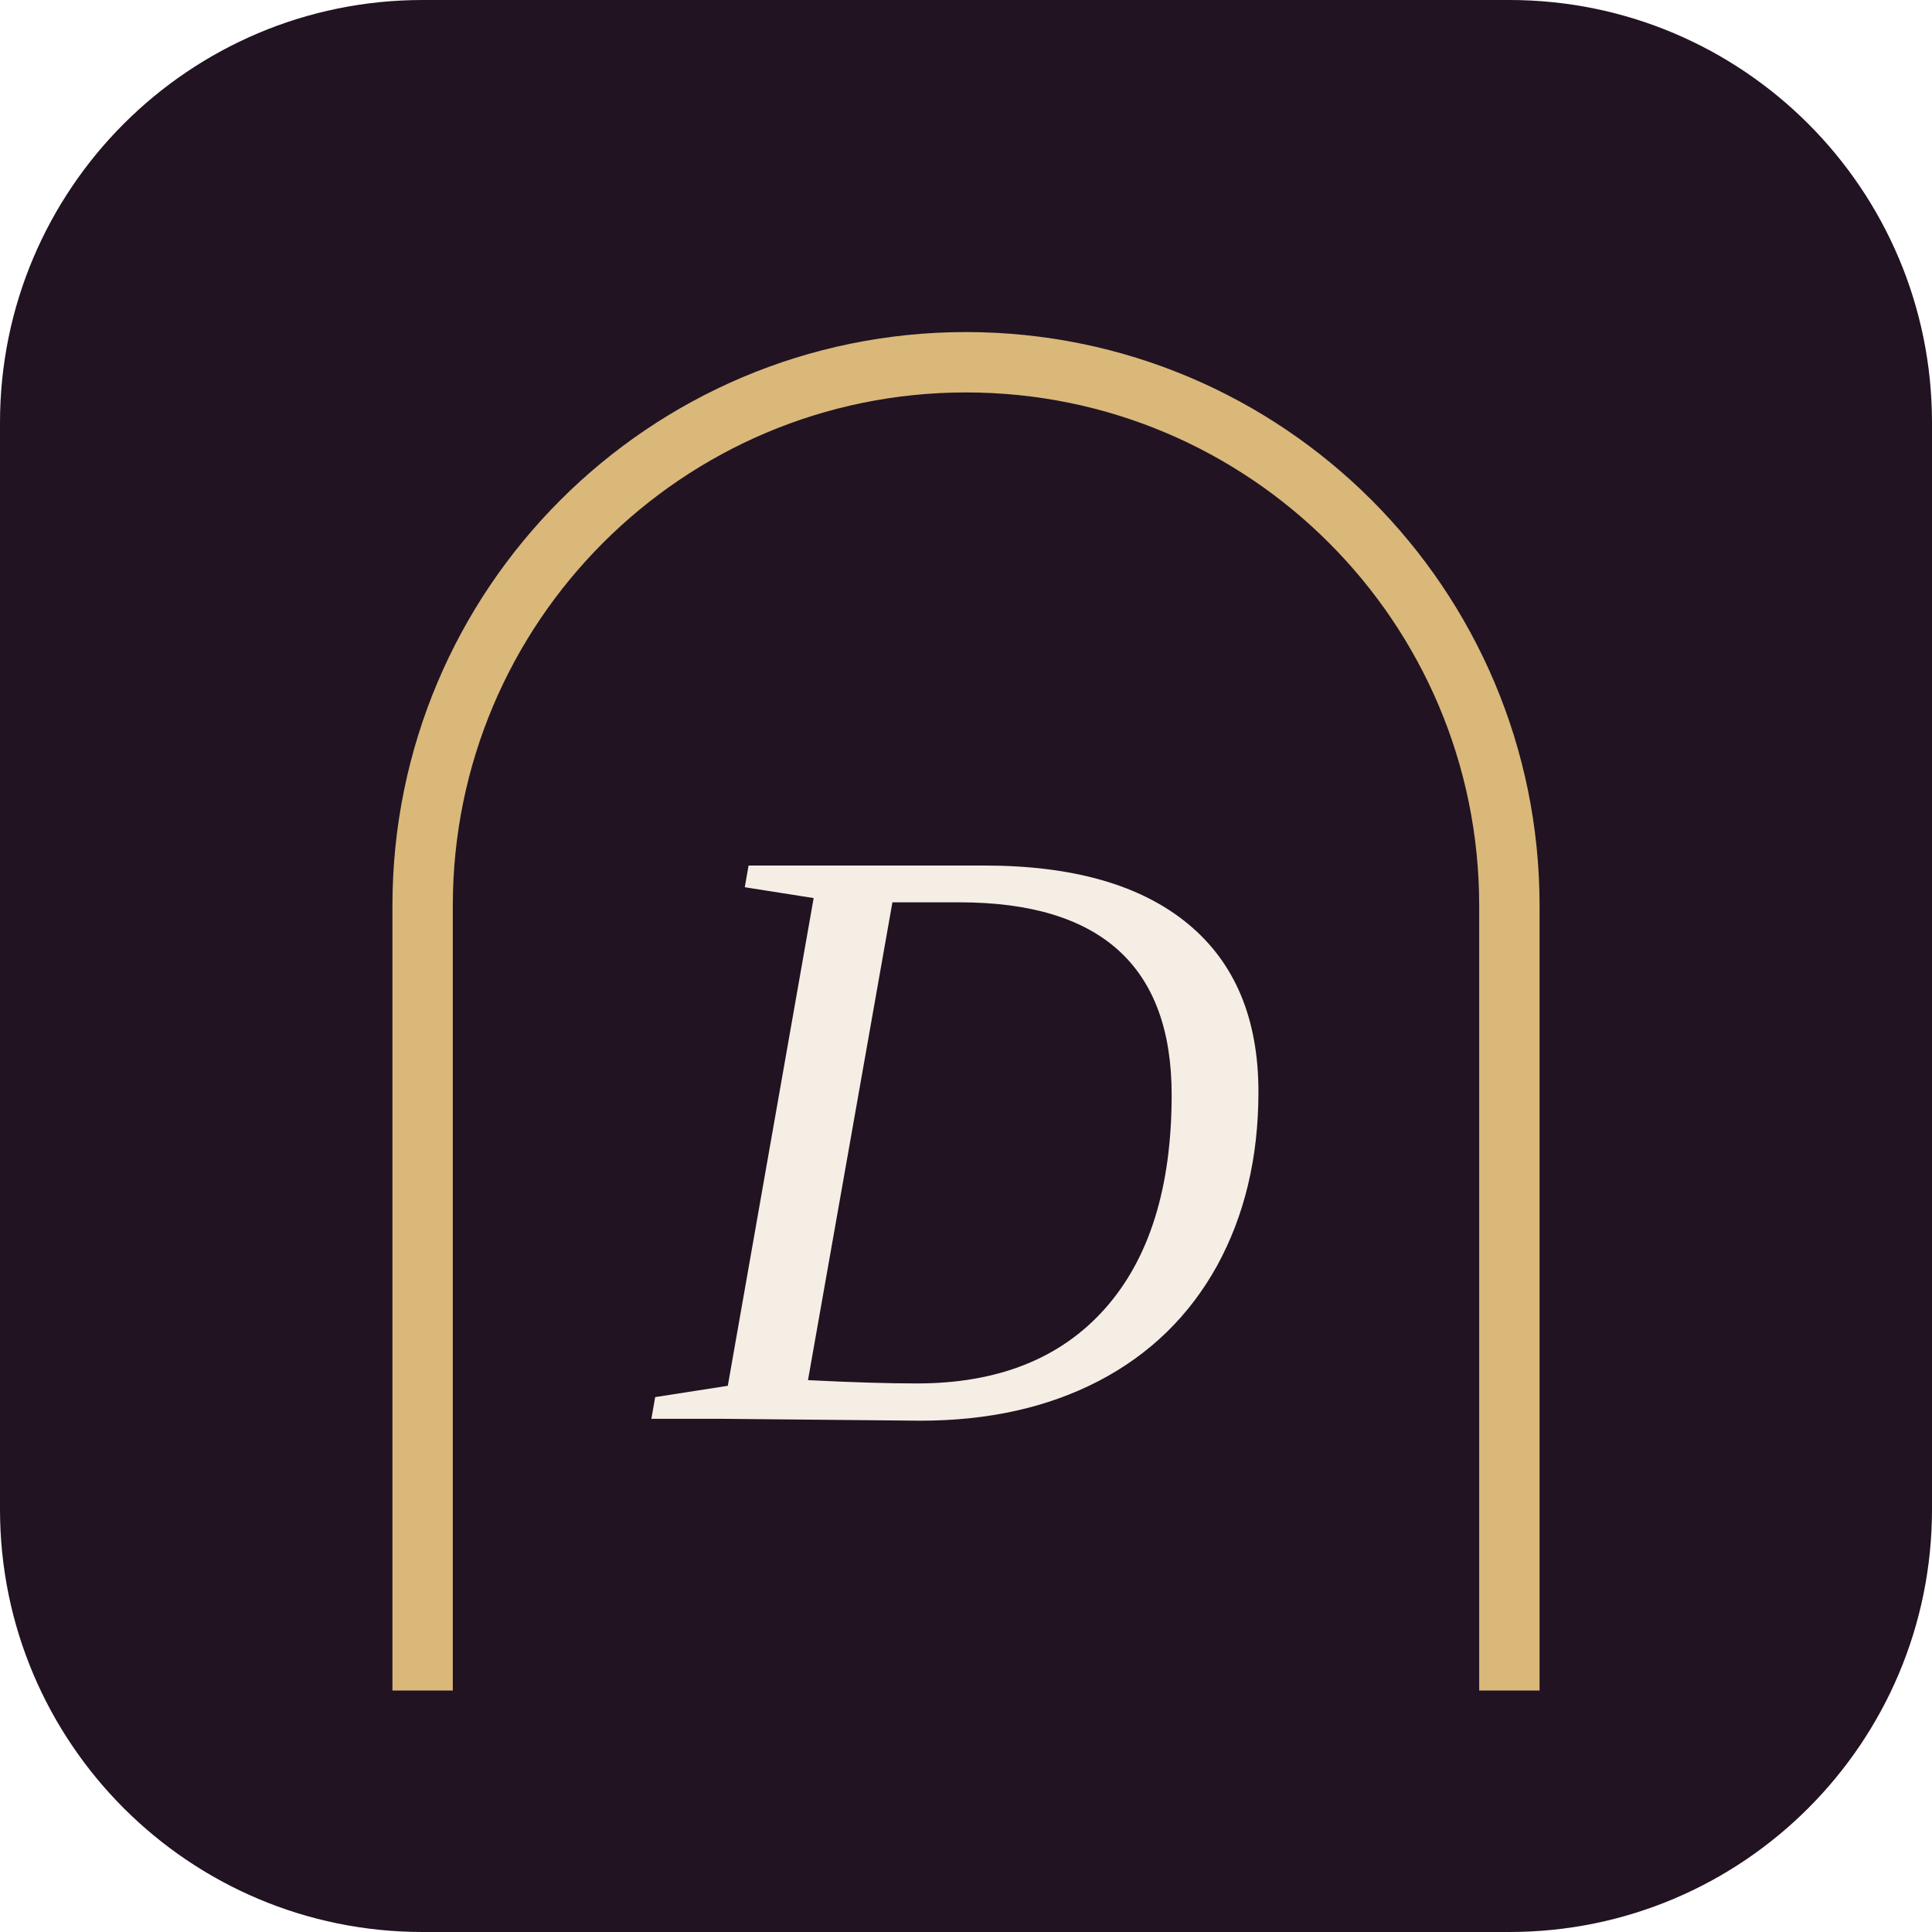
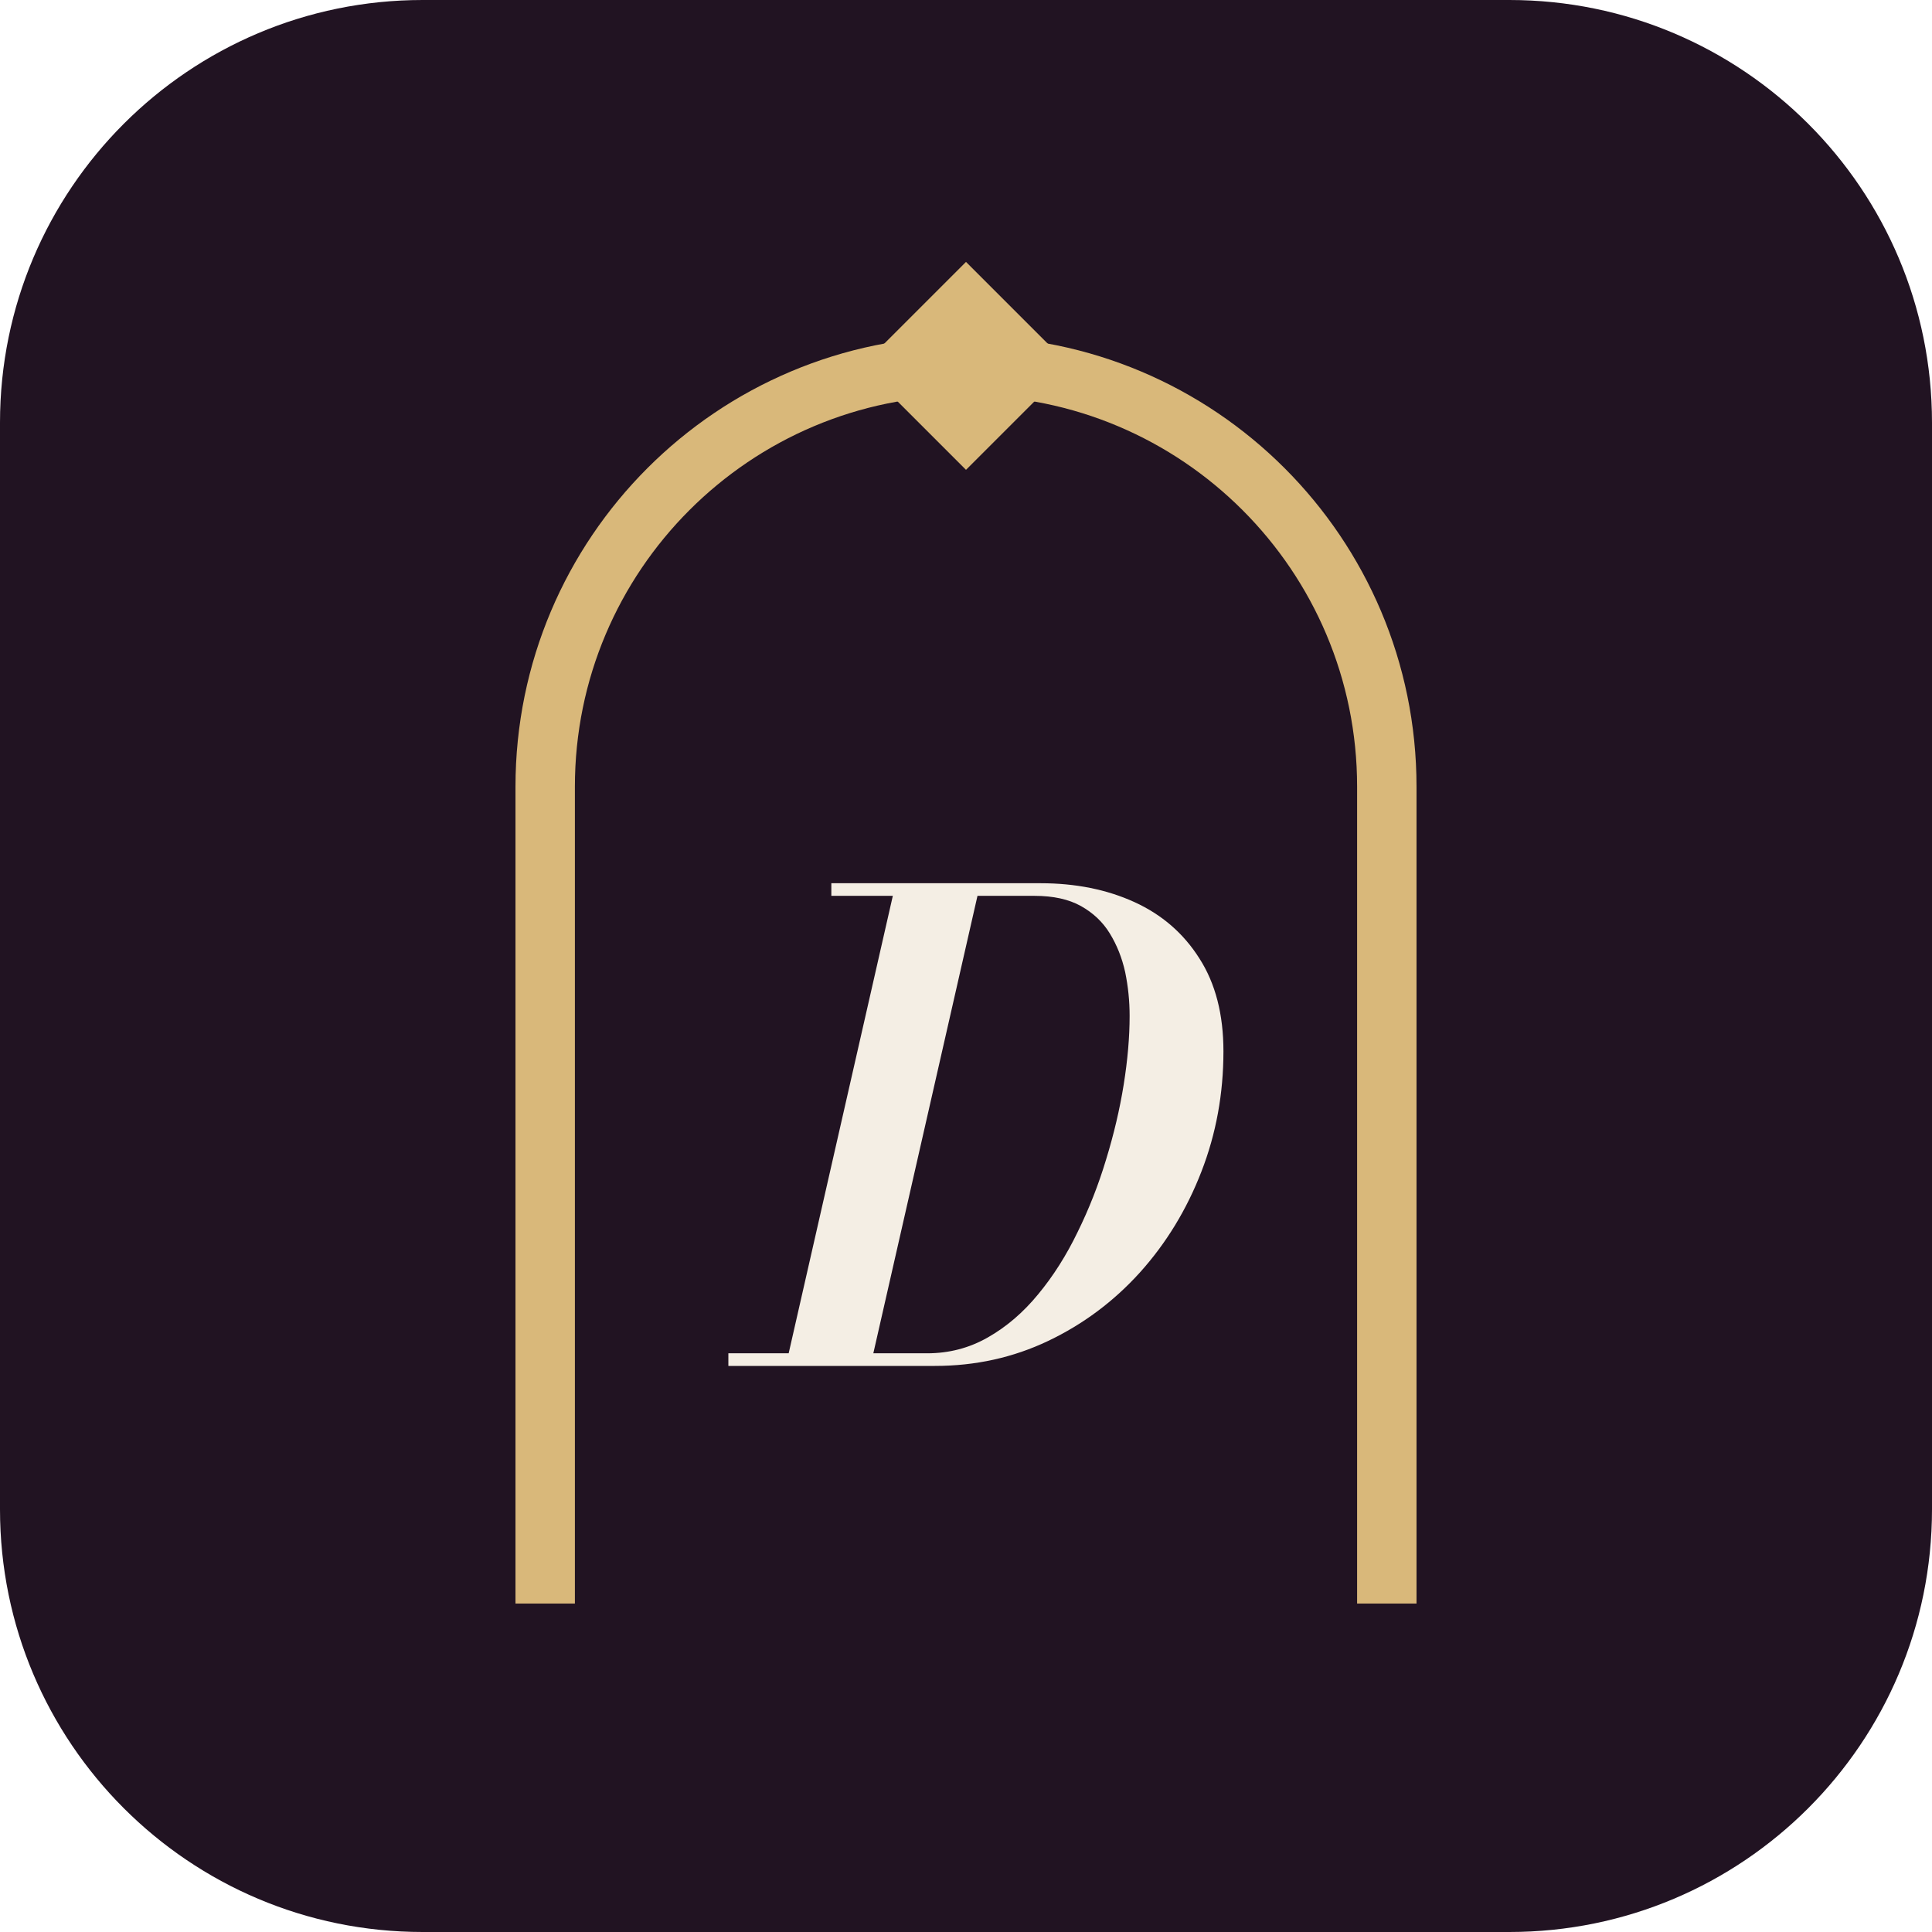
<svg xmlns="http://www.w3.org/2000/svg" viewBox="0 0 64 64">
  <rect width="64" height="64" rx="14" fill="#211322" />
-   <path d="M14 56V30a18 18 0 0 1 36 0v26" fill="none" stroke="#d9b87a" stroke-width="2" />
-   <text x="32" y="47" text-anchor="middle" font-family="Bodoni 72, Didot, Georgia, serif" font-size="28" font-style="italic" fill="#f4eee4">D</text>
+   <g transform="translate(15.6 7.2) scale(0.82)">
+     <path d="M3 56V23a17 17 0 0 1 34 0v33" fill="none" stroke="#d9b87a" stroke-width="2.4" />
+     <path d="M20 1.8l4.2 4.2-4.2 4.2-4.2-4.2z" fill="#d9b87a" />
+     <path fill="#f4eee4" d="M18.74 46.40L10.40 46.40L10.40 45.89L18.43 45.89Q19.76 45.89 20.88 45.25Q22.01 44.61 22.92 43.50Q23.830 42.40 24.51 40.99Q25.20 39.59 25.66 38.06Q26.13 36.53 26.37 35.04Q26.61 33.54 26.61 32.26L26.61 32.26Q26.61 31.36 26.43 30.49Q26.24 29.63 25.81 28.93Q25.39 28.24 24.64 27.82Q23.90 27.41 22.77 27.41L22.77 27.41L14.56 27.41L14.56 26.90L23.01 26.90Q25.13 26.90 26.80 27.66Q28.47 28.42 29.430 29.94Q30.40 31.45 30.40 33.69L30.40 33.69Q30.40 36.26 29.51 38.55Q28.62 40.85 27.03 42.62Q25.44 44.38 23.32 45.39Q21.20 46.40 18.74 46.40L18.74 46.40ZM16.14 46.40L12.72 46.40L17.16 26.90L20.58 26.90L16.14 46.40Z" />
+   </g>
</svg>
